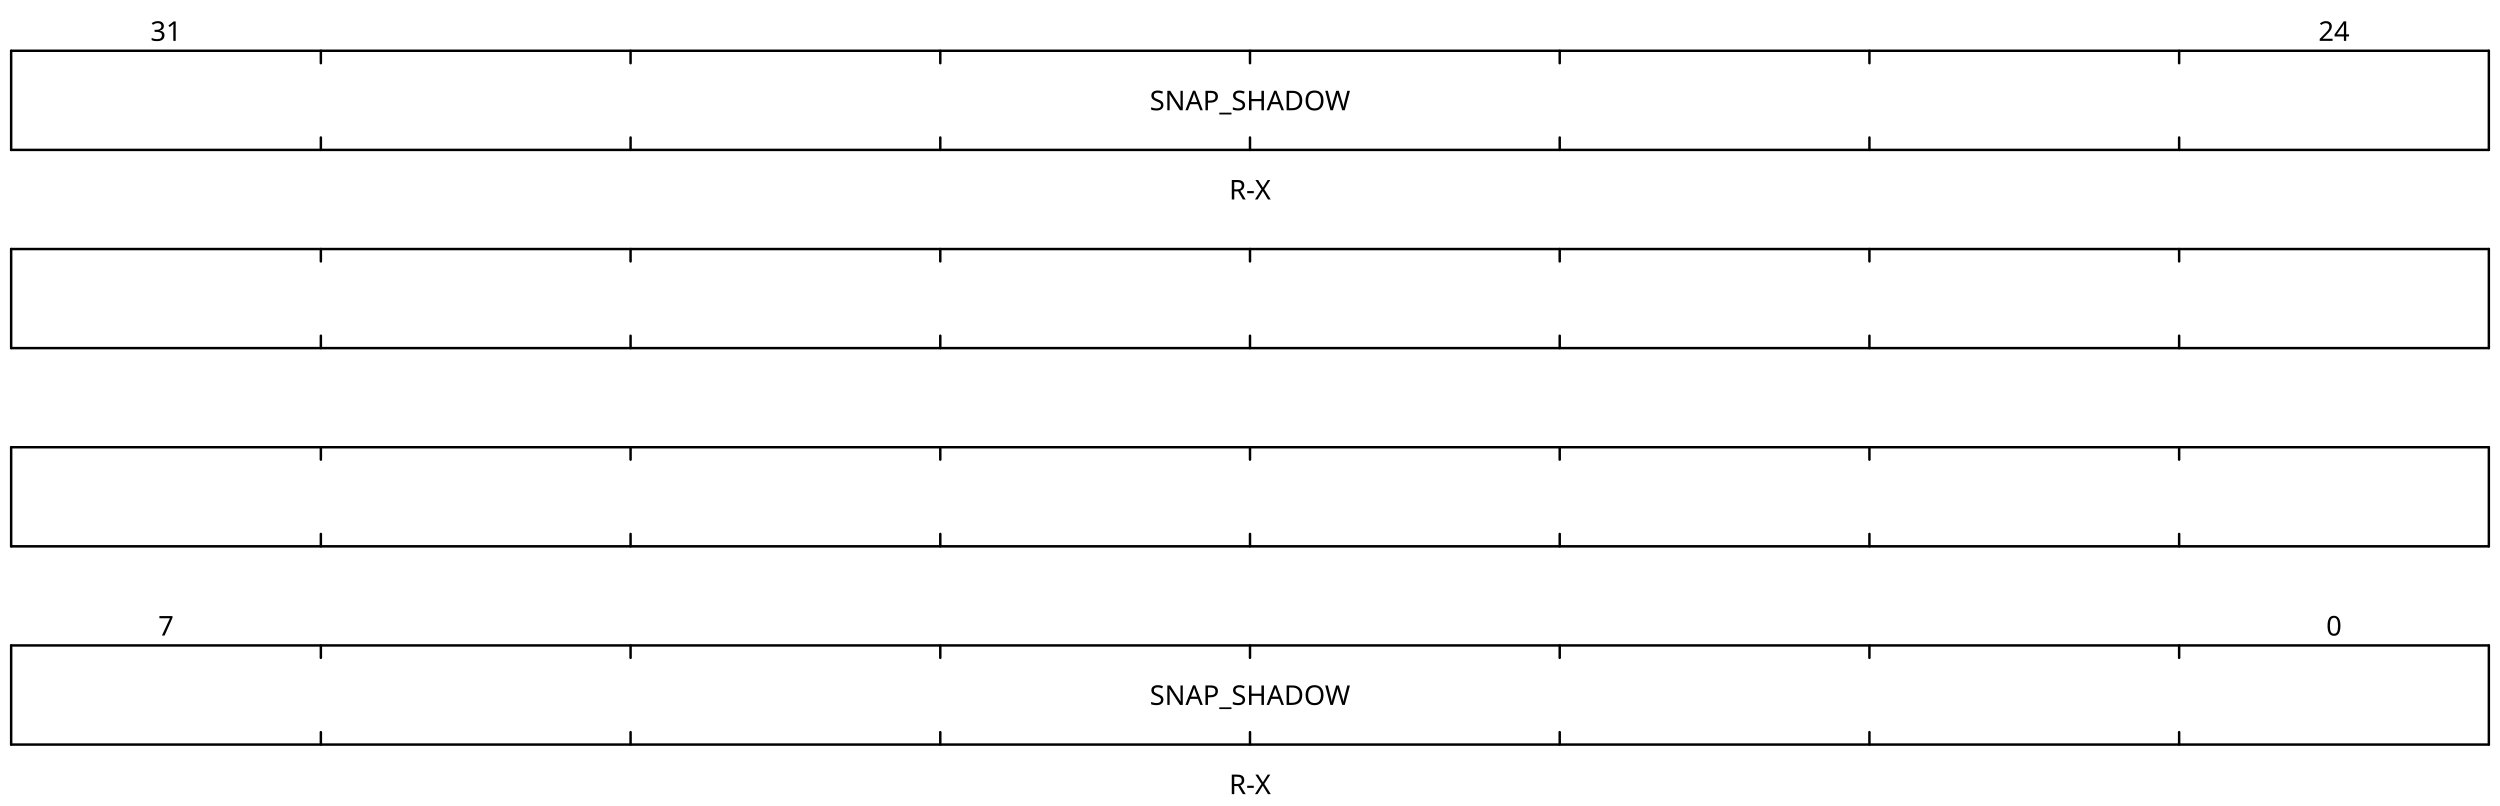
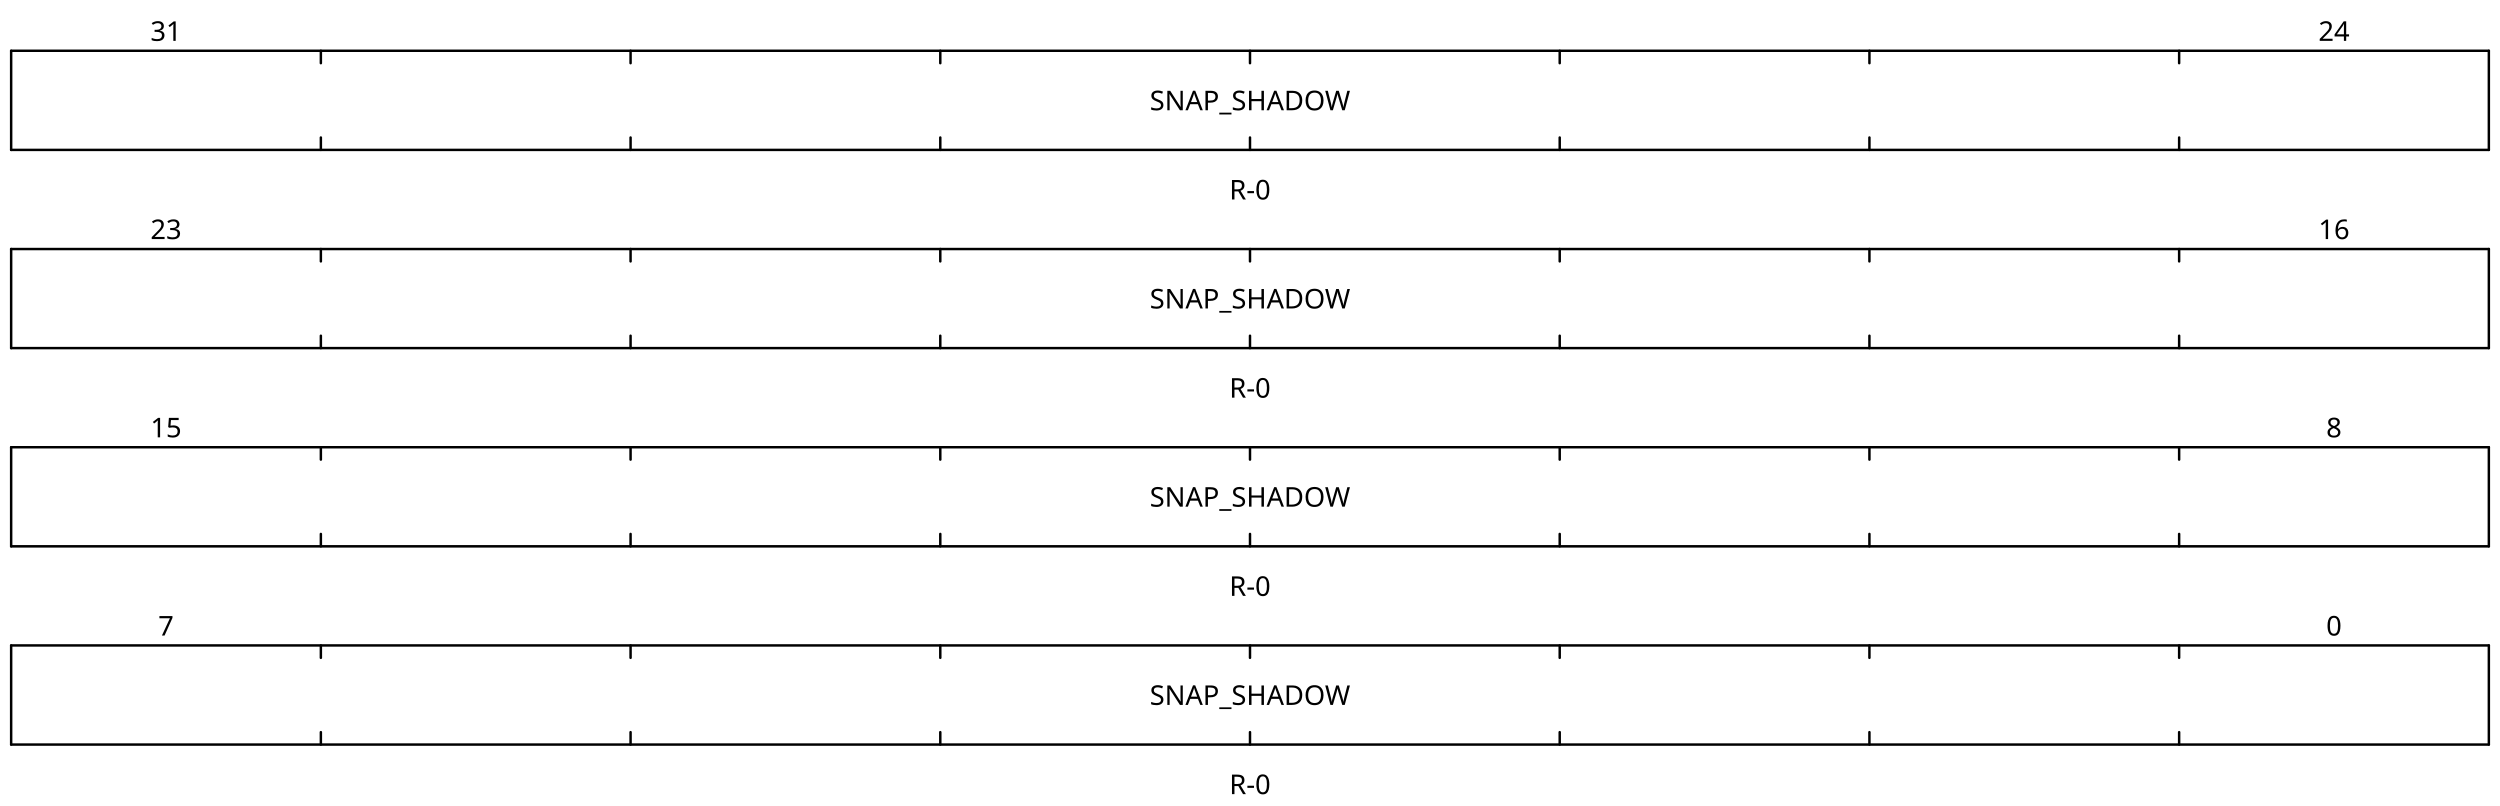
<svg xmlns="http://www.w3.org/2000/svg" baseProfile="full" class="WaveDrom" height="325" version="1.1" viewBox="0,0,1009,325" width="1009">
  <defs />
  <g font-family="sans-serif" font-size="11" font-weight="normal" text-anchor="middle" transform="translate(4.5,240.5)">
    <g stroke="black" stroke-linecap="round" stroke-width="1" transform="translate(0,20.0)">
      <line x1="0" x2="1000" y1="0" y2="0" />
      <line x1="0" x2="0" y1="0" y2="40.0" />
      <line x1="0" x2="1000" y1="40.0" y2="40.0" />
      <line x1="1000.0" x2="1000.0" y1="0" y2="40.0" />
      <line x1="875.0" x2="875.0" y1="0" y2="5.0" />
      <line x1="875.0" x2="875.0" y1="35.0" y2="40.0" />
      <line x1="750.0" x2="750.0" y1="0" y2="5.0" />
      <line x1="750.0" x2="750.0" y1="35.0" y2="40.0" />
      <line x1="625.0" x2="625.0" y1="0" y2="5.0" />
      <line x1="625.0" x2="625.0" y1="35.0" y2="40.0" />
      <line x1="500.0" x2="500.0" y1="0" y2="5.0" />
      <line x1="500.0" x2="500.0" y1="35.0" y2="40.0" />
      <line x1="375.0" x2="375.0" y1="0" y2="5.0" />
      <line x1="375.0" x2="375.0" y1="35.0" y2="40.0" />
      <line x1="250.0" x2="250.0" y1="0" y2="5.0" />
      <line x1="250.0" x2="250.0" y1="35.0" y2="40.0" />
      <line x1="125.0" x2="125.0" y1="0" y2="5.0" />
      <line x1="125.0" x2="125.0" y1="35.0" y2="40.0" />
    </g>
    <g text-anchor="middle">
      <g>
        <g transform="translate(0,20.0)" />
        <g transform="translate(62.5,16.0)">
          <text x="875.0">
            <tspan>0</tspan>
          </text>
          <text x="0.0">
            <tspan>7</tspan>
          </text>
        </g>
        <g transform="translate(62.5,44.0)">
          <text x="437.5">
            <tspan>SNAP_SHADOW</tspan>
          </text>
        </g>
        <g transform="translate(62.5,80)">
          <text x="437.5">
-             <tspan>R-X</tspan>
+             <tspan>R-0</tspan>
          </text>
        </g>
      </g>
    </g>
  </g>
  <g font-family="sans-serif" font-size="11" font-weight="normal" text-anchor="middle" transform="translate(4.5,160.5)">
    <g stroke="black" stroke-linecap="round" stroke-width="1" transform="translate(0,20.0)">
      <line x1="0" x2="1000" y1="0" y2="0" />
      <line x1="0" x2="0" y1="0" y2="40.0" />
      <line x1="0" x2="1000" y1="40.0" y2="40.0" />
      <line x1="1000.0" x2="1000.0" y1="0" y2="40.0" />
      <line x1="875.0" x2="875.0" y1="0" y2="5.0" />
      <line x1="875.0" x2="875.0" y1="35.0" y2="40.0" />
      <line x1="750.0" x2="750.0" y1="0" y2="5.0" />
      <line x1="750.0" x2="750.0" y1="35.0" y2="40.0" />
      <line x1="625.0" x2="625.0" y1="0" y2="5.0" />
      <line x1="625.0" x2="625.0" y1="35.0" y2="40.0" />
      <line x1="500.0" x2="500.0" y1="0" y2="5.0" />
      <line x1="500.0" x2="500.0" y1="35.0" y2="40.0" />
      <line x1="375.0" x2="375.0" y1="0" y2="5.0" />
      <line x1="375.0" x2="375.0" y1="35.0" y2="40.0" />
      <line x1="250.0" x2="250.0" y1="0" y2="5.0" />
      <line x1="250.0" x2="250.0" y1="35.0" y2="40.0" />
      <line x1="125.0" x2="125.0" y1="0" y2="5.0" />
      <line x1="125.0" x2="125.0" y1="35.0" y2="40.0" />
    </g>
    <g text-anchor="middle">
      <g>
        <g transform="translate(0,20.0)" />
-         <g transform="translate(62.5,16.0)" />
-         <g transform="translate(62.5,44.0)" />
-         <g transform="translate(62.5,80)" />
+         <g transform="translate(62.5,16.0)">
+           <text x="875.0">
+             <tspan>8</tspan>
+           </text>
+           <text x="0.0">
+             <tspan>15</tspan>
+           </text>
+         </g>
+         <g transform="translate(62.5,44.0)">
+           <text x="437.5">
+             <tspan>SNAP_SHADOW</tspan>
+           </text>
+         </g>
+         <g transform="translate(62.5,80)">
+           <text x="437.5">
+             <tspan>R-0</tspan>
+           </text>
+         </g>
      </g>
    </g>
  </g>
  <g font-family="sans-serif" font-size="11" font-weight="normal" text-anchor="middle" transform="translate(4.5,80.5)">
    <g stroke="black" stroke-linecap="round" stroke-width="1" transform="translate(0,20.0)">
      <line x1="0" x2="1000" y1="0" y2="0" />
      <line x1="0" x2="0" y1="0" y2="40.0" />
      <line x1="0" x2="1000" y1="40.0" y2="40.0" />
      <line x1="1000.0" x2="1000.0" y1="0" y2="40.0" />
      <line x1="875.0" x2="875.0" y1="0" y2="5.0" />
      <line x1="875.0" x2="875.0" y1="35.0" y2="40.0" />
      <line x1="750.0" x2="750.0" y1="0" y2="5.0" />
      <line x1="750.0" x2="750.0" y1="35.0" y2="40.0" />
      <line x1="625.0" x2="625.0" y1="0" y2="5.0" />
      <line x1="625.0" x2="625.0" y1="35.0" y2="40.0" />
      <line x1="500.0" x2="500.0" y1="0" y2="5.0" />
      <line x1="500.0" x2="500.0" y1="35.0" y2="40.0" />
      <line x1="375.0" x2="375.0" y1="0" y2="5.0" />
      <line x1="375.0" x2="375.0" y1="35.0" y2="40.0" />
      <line x1="250.0" x2="250.0" y1="0" y2="5.0" />
      <line x1="250.0" x2="250.0" y1="35.0" y2="40.0" />
      <line x1="125.0" x2="125.0" y1="0" y2="5.0" />
      <line x1="125.0" x2="125.0" y1="35.0" y2="40.0" />
    </g>
    <g text-anchor="middle">
      <g>
        <g transform="translate(0,20.0)" />
-         <g transform="translate(62.5,16.0)" />
-         <g transform="translate(62.5,44.0)" />
-         <g transform="translate(62.5,80)" />
+         <g transform="translate(62.5,16.0)">
+           <text x="875.0">
+             <tspan>16</tspan>
+           </text>
+           <text x="0.0">
+             <tspan>23</tspan>
+           </text>
+         </g>
+         <g transform="translate(62.5,44.0)">
+           <text x="437.5">
+             <tspan>SNAP_SHADOW</tspan>
+           </text>
+         </g>
+         <g transform="translate(62.5,80)">
+           <text x="437.5">
+             <tspan>R-0</tspan>
+           </text>
+         </g>
      </g>
    </g>
  </g>
  <g font-family="sans-serif" font-size="11" font-weight="normal" text-anchor="middle" transform="translate(4.5,0.5)">
    <g stroke="black" stroke-linecap="round" stroke-width="1" transform="translate(0,20.0)">
      <line x1="0" x2="1000" y1="0" y2="0" />
      <line x1="0" x2="0" y1="0" y2="40.0" />
      <line x1="0" x2="1000" y1="40.0" y2="40.0" />
      <line x1="1000.0" x2="1000.0" y1="0" y2="40.0" />
      <line x1="875.0" x2="875.0" y1="0" y2="5.0" />
      <line x1="875.0" x2="875.0" y1="35.0" y2="40.0" />
      <line x1="750.0" x2="750.0" y1="0" y2="5.0" />
      <line x1="750.0" x2="750.0" y1="35.0" y2="40.0" />
      <line x1="625.0" x2="625.0" y1="0" y2="5.0" />
      <line x1="625.0" x2="625.0" y1="35.0" y2="40.0" />
      <line x1="500.0" x2="500.0" y1="0" y2="5.0" />
      <line x1="500.0" x2="500.0" y1="35.0" y2="40.0" />
      <line x1="375.0" x2="375.0" y1="0" y2="5.0" />
      <line x1="375.0" x2="375.0" y1="35.0" y2="40.0" />
      <line x1="250.0" x2="250.0" y1="0" y2="5.0" />
      <line x1="250.0" x2="250.0" y1="35.0" y2="40.0" />
      <line x1="125.0" x2="125.0" y1="0" y2="5.0" />
      <line x1="125.0" x2="125.0" y1="35.0" y2="40.0" />
    </g>
    <g text-anchor="middle">
      <g>
        <g transform="translate(0,20.0)" />
        <g transform="translate(62.5,16.0)">
          <text x="875.0">
            <tspan>24</tspan>
          </text>
          <text x="0.0">
            <tspan>31</tspan>
          </text>
        </g>
        <g transform="translate(62.5,44.0)">
          <text x="437.5">
            <tspan>SNAP_SHADOW</tspan>
          </text>
        </g>
        <g transform="translate(62.5,80)">
          <text x="437.5">
-             <tspan>R-X</tspan>
+             <tspan>R-0</tspan>
          </text>
        </g>
      </g>
    </g>
  </g>
</svg>
